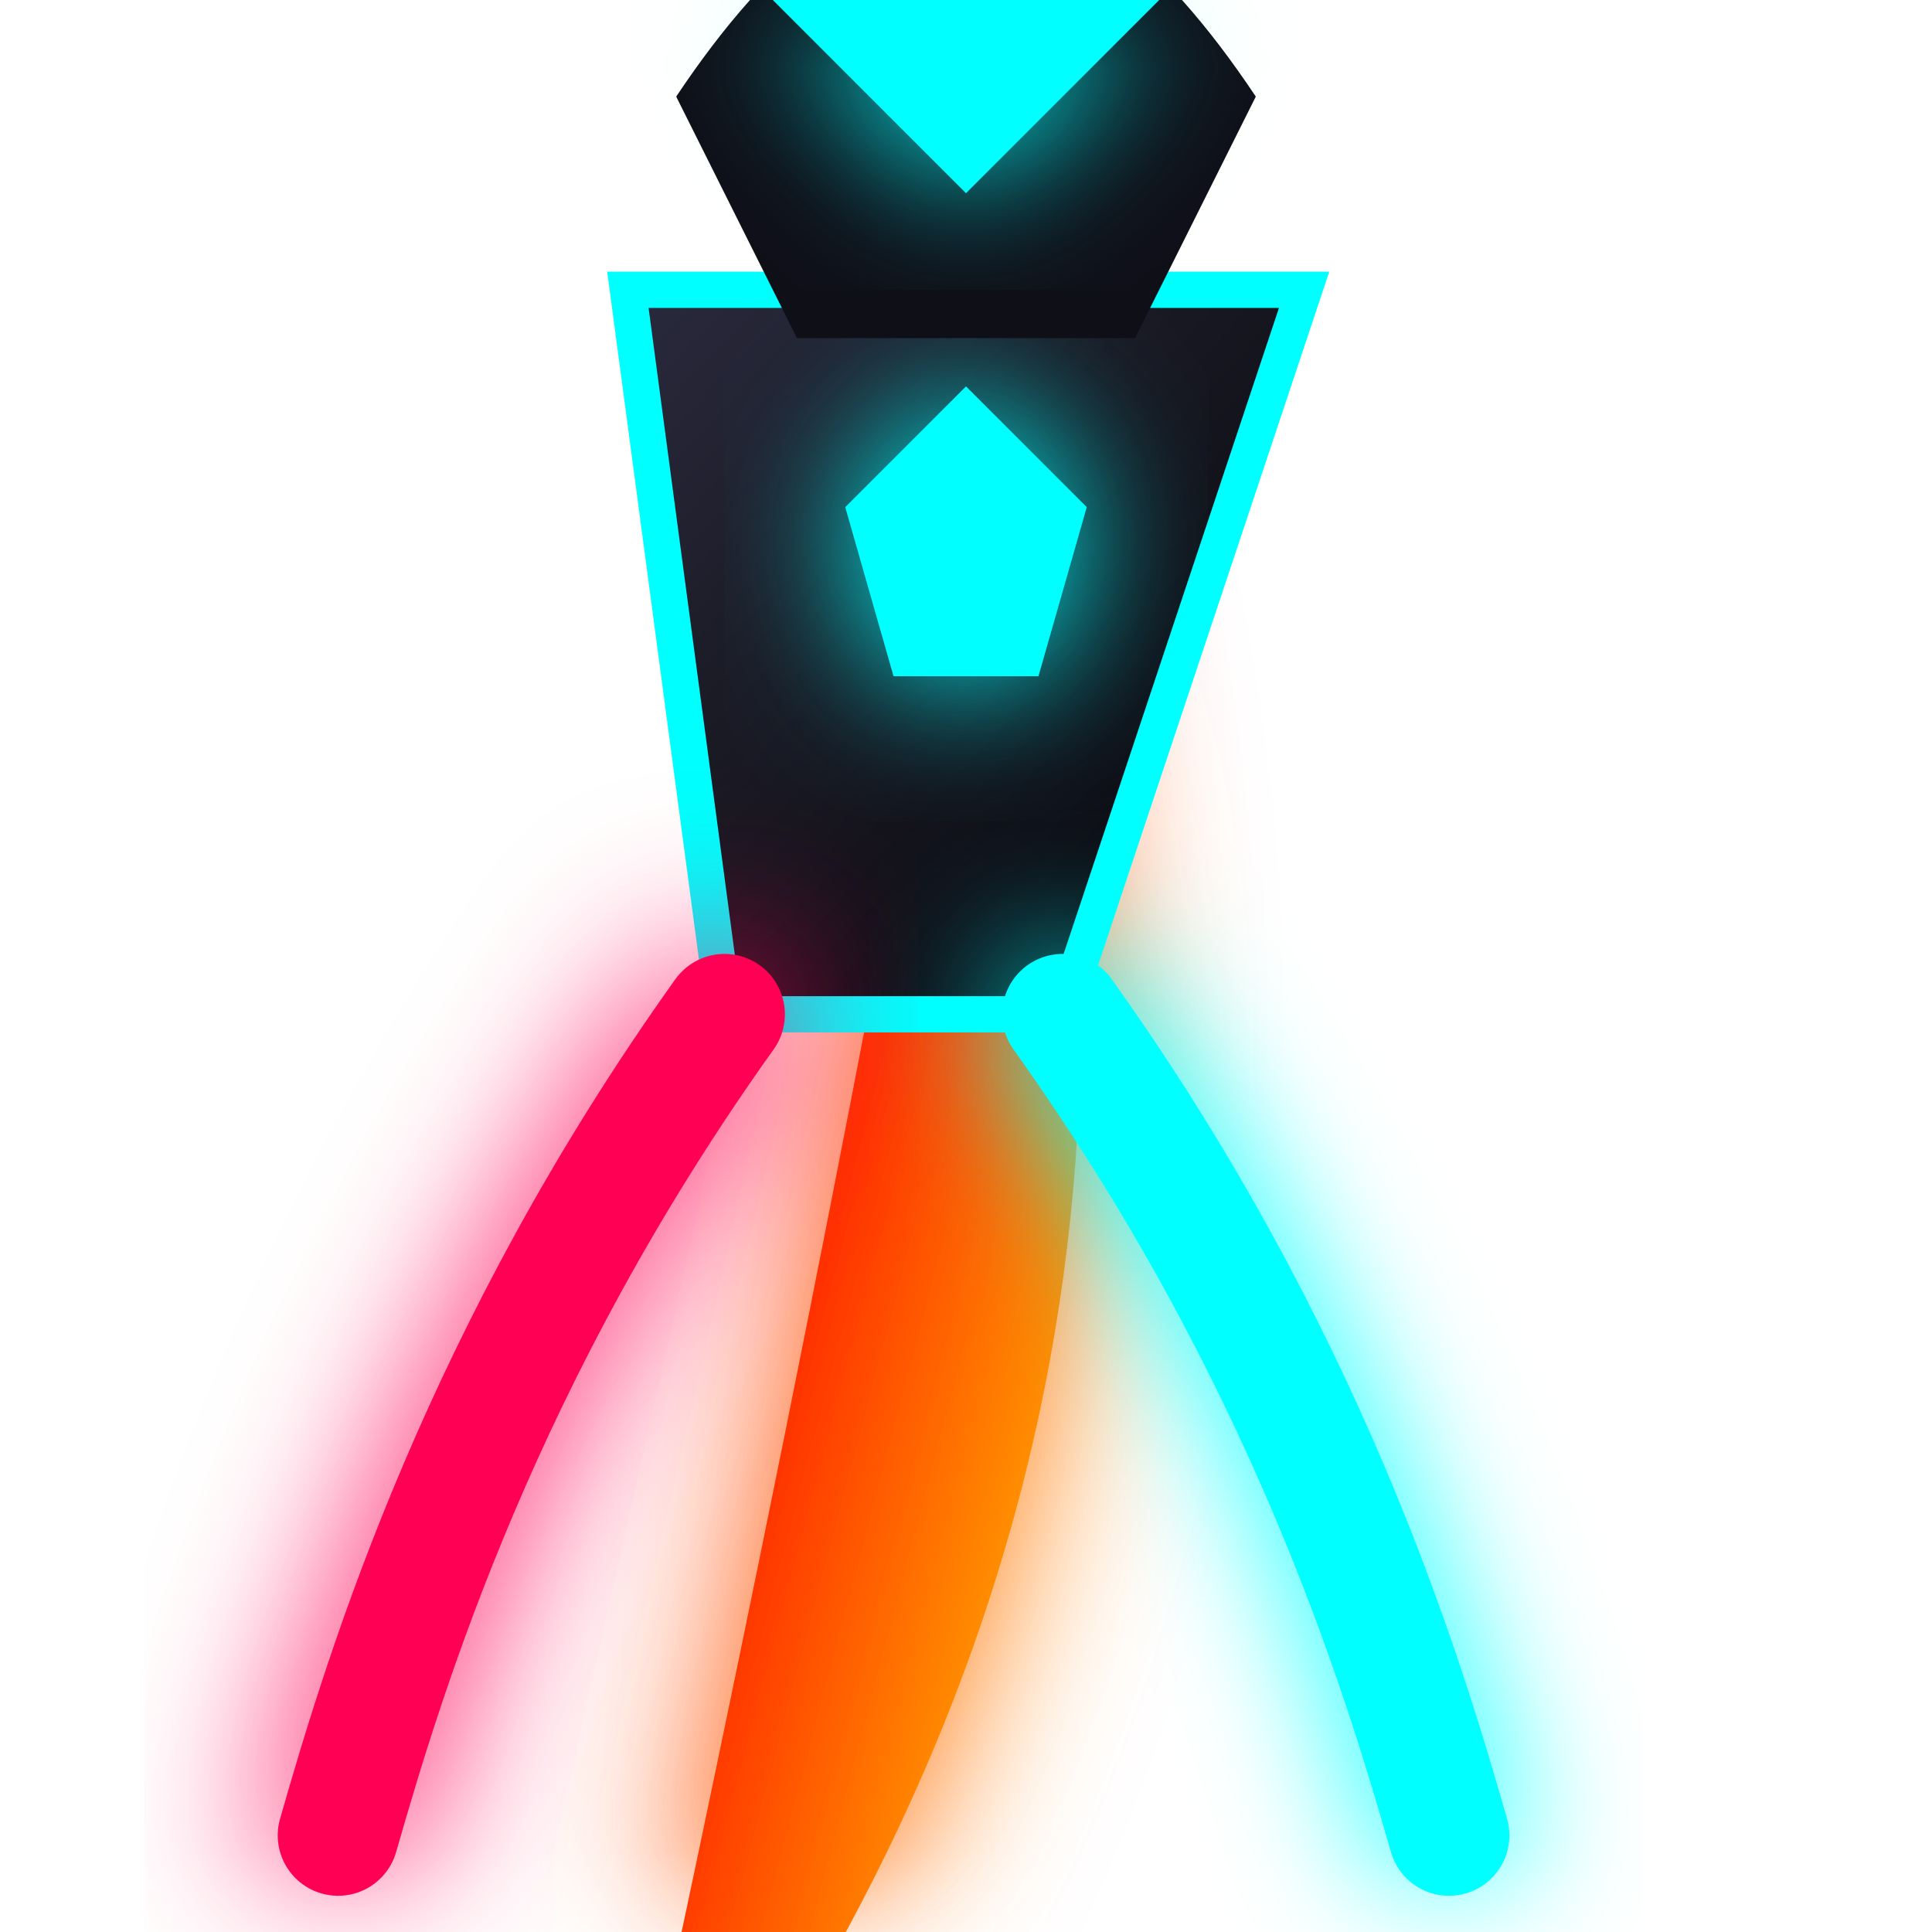
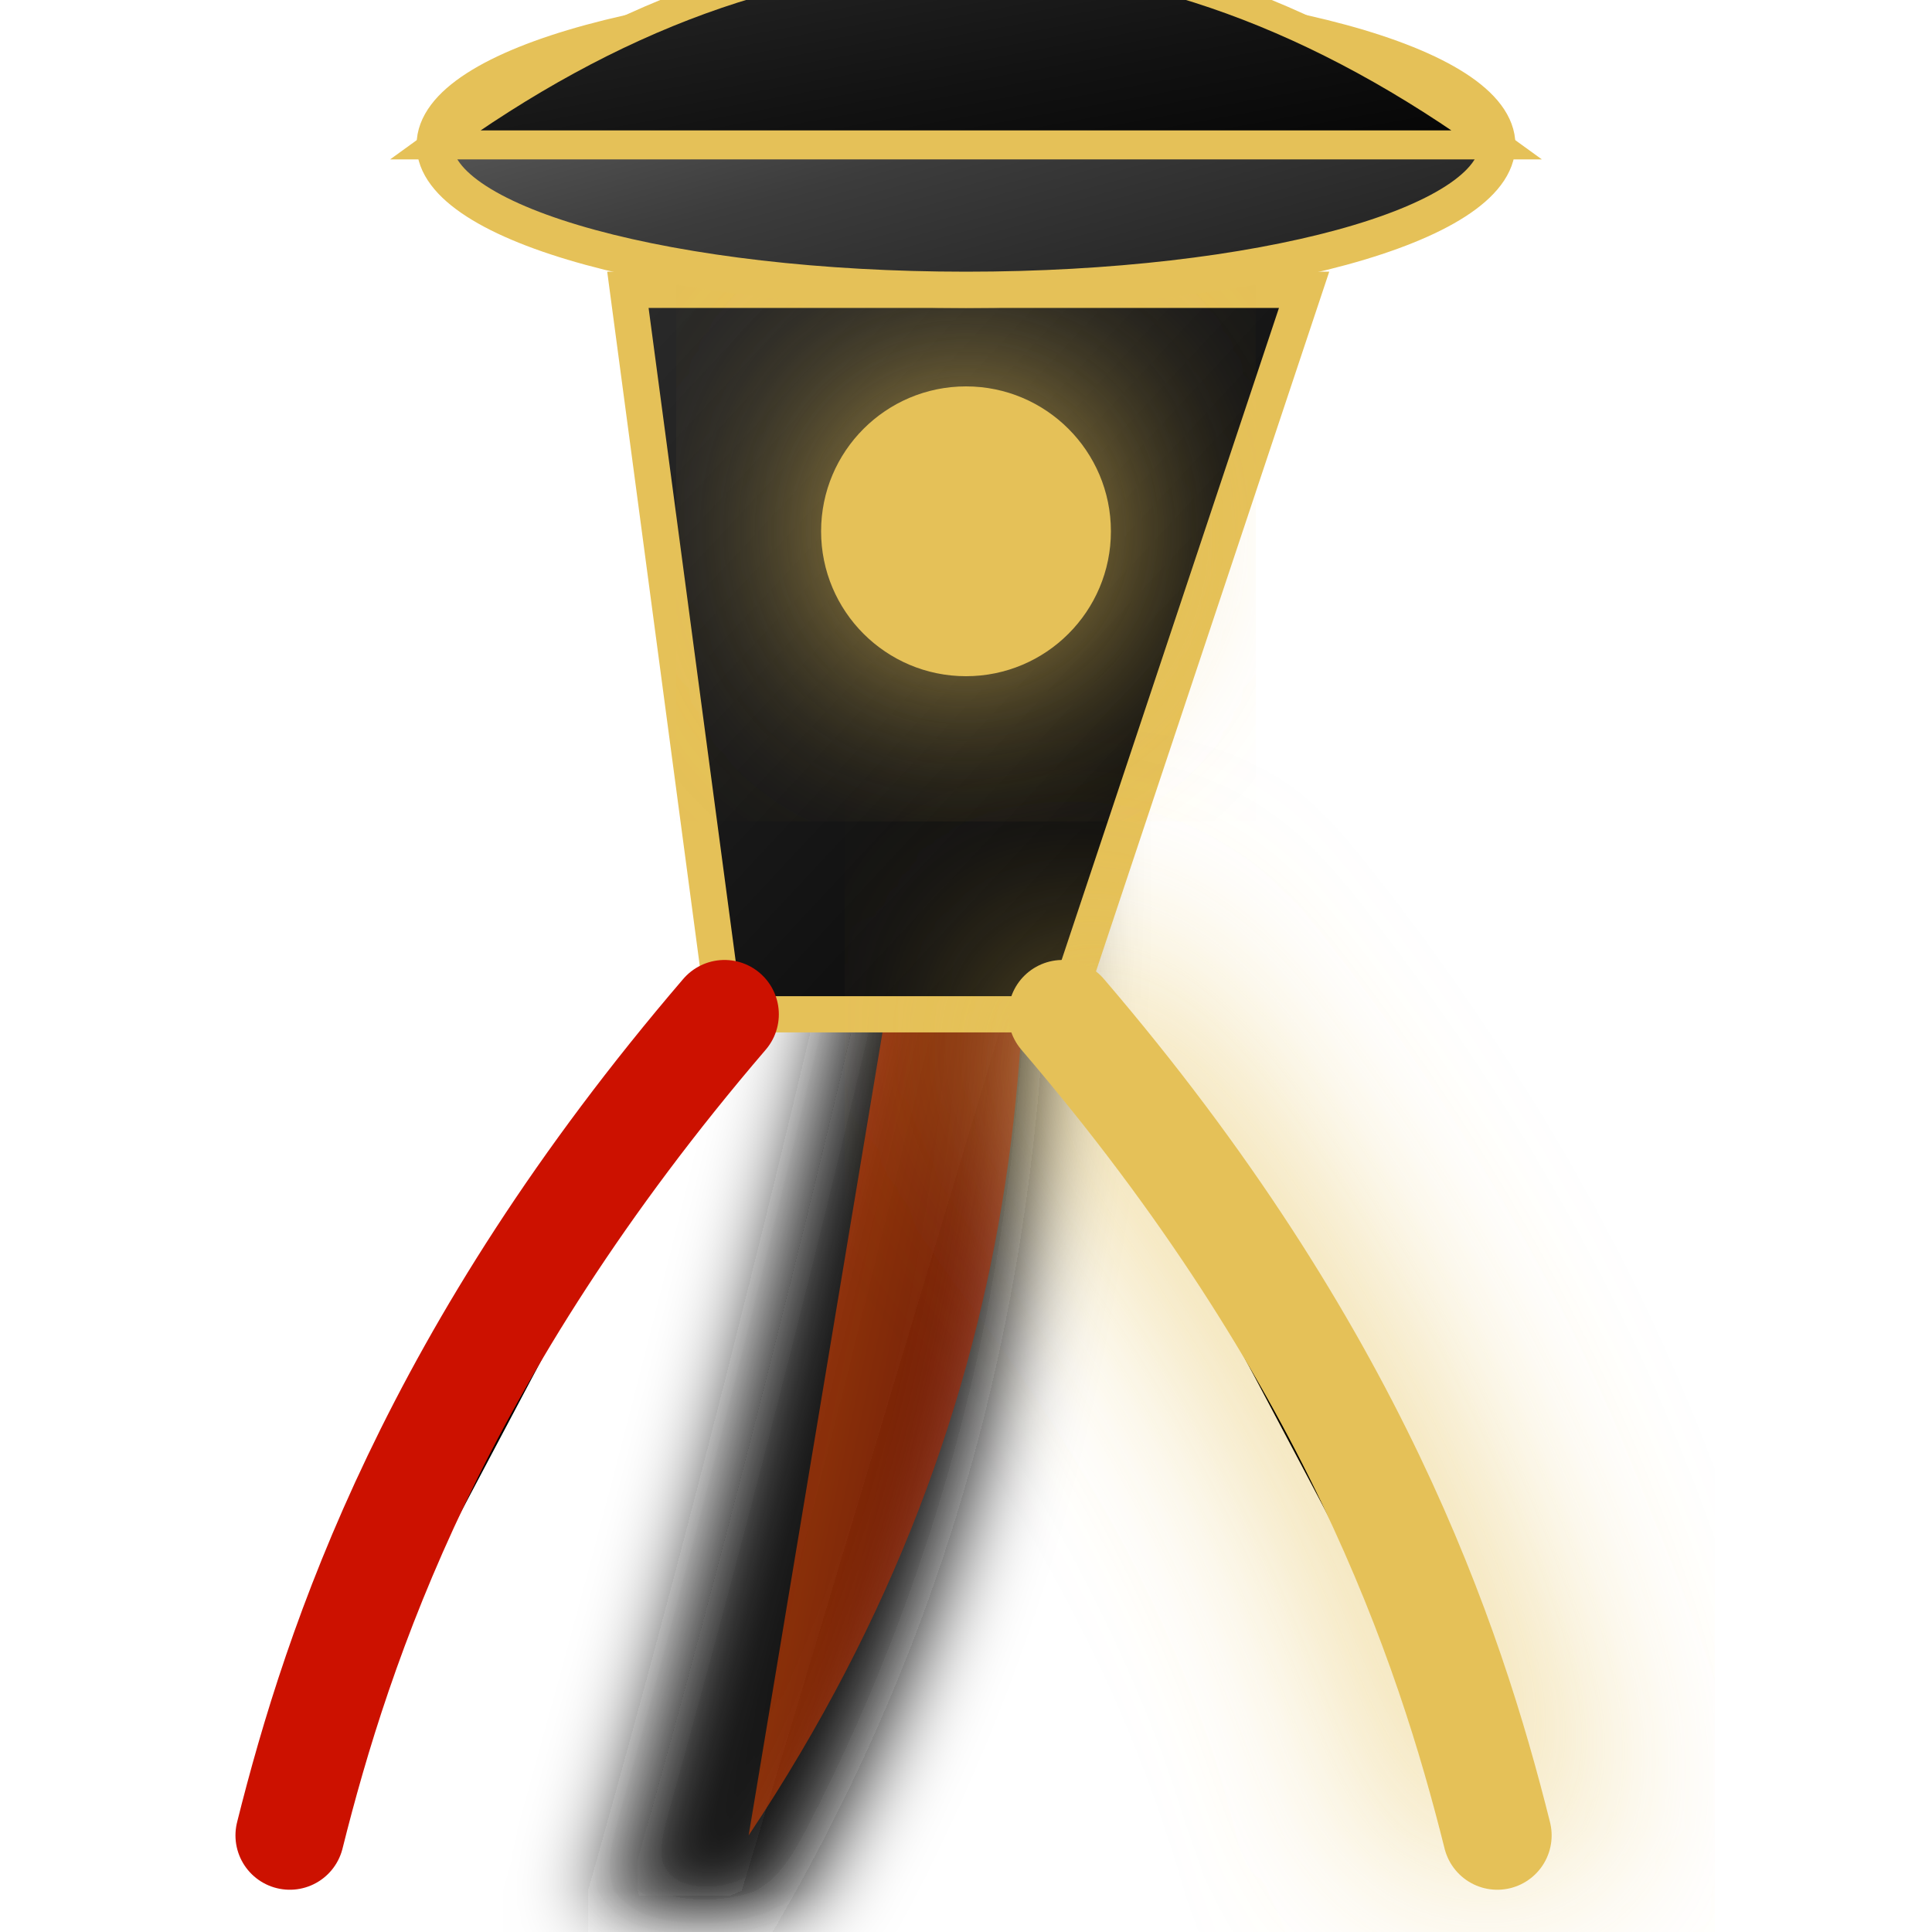
<svg xmlns="http://www.w3.org/2000/svg" viewBox="0 0 80 80" width="80" height="80">
  <defs>
-     <filter id="cyanGlow" x="-50%" y="-50%" width="200%" height="200%">
-       <feGaussianBlur stdDeviation="3" result="blur" />
+     <filter id="goldGlow" x="-50%" y="-50%" width="200%" height="200%">
+       <feGaussianBlur stdDeviation="4.5" result="blur" />
      <feMerge>
        <feMergeNode in="blur" />
        <feMergeNode in="SourceGraphic" />
      </feMerge>
    </filter>
-     <filter id="heavyCyanGlow" x="-80%" y="-80%" width="260%" height="260%">
-       <feGaussianBlur stdDeviation="6" result="blur1" />
-       <feGaussianBlur stdDeviation="2" result="blur2" />
+     <filter id="heavyGoldGlow" x="-80%" y="-80%" width="260%" height="260%">
+       <feGaussianBlur stdDeviation="7" result="blur1" />
+       <feGaussianBlur stdDeviation="2.5" result="blur2" />
      <feMerge>
        <feMergeNode in="blur1" />
        <feMergeNode in="blur2" />
        <feMergeNode in="SourceGraphic" />
      </feMerge>
    </filter>
-     <filter id="pinkGlow" x="-50%" y="-50%" width="200%" height="200%">
+     <filter id="sakuraGlow" x="-50%" y="-50%" width="200%" height="200%">
+       <feGaussianBlur stdDeviation="4" result="blur" />
+       <feMerge>
+         <feMergeNode in="blur" />
+         <feMergeNode in="SourceGraphic" />
+       </feMerge>
+     </filter>
+     <filter id="inkMisty" x="-30%" y="-30%" width="160%" height="160%">
+       <feGaussianBlur stdDeviation="1.8" />
+     </filter>
+     <filter id="redGlow" x="-40%" y="-40%" width="180%" height="180%">
      <feGaussianBlur stdDeviation="3.5" result="blur" />
      <feMerge>
        <feMergeNode in="blur" />
        <feMergeNode in="SourceGraphic" />
      </feMerge>
    </filter>
-     <filter id="greenGlow" x="-50%" y="-50%" width="200%" height="200%">
-       <feGaussianBlur stdDeviation="3" result="blur" />
-       <feMerge>
-         <feMergeNode in="blur" />
-         <feMergeNode in="SourceGraphic" />
-       </feMerge>
-     </filter>
-     <filter id="orangeGlow" x="-50%" y="-50%" width="200%" height="200%">
-       <feGaussianBlur stdDeviation="4.5" result="blur" />
-       <feMerge>
-         <feMergeNode in="blur" />
-         <feMergeNode in="SourceGraphic" />
-       </feMerge>
-     </filter>
-     <linearGradient id="cyberMetal" x1="0%" y1="0%" x2="100%" y2="100%">
-       <stop offset="0%" stop-color="#2a2a3e" />
-       <stop offset="35%" stop-color="#1b1b26" />
-       <stop offset="70%" stop-color="#0e0e16" />
-       <stop offset="100%" stop-color="#050508" />
+     <linearGradient id="inkWashGrad" x1="0%" y1="0%" x2="100%" y2="100%">
+       <stop offset="0%" stop-color="#2a2a2a" />
+       <stop offset="60%" stop-color="#121212" />
+       <stop offset="100%" stop-color="#050505" />
    </linearGradient>
-     <linearGradient id="cyberMetalLight" x1="0%" y1="0%" x2="100%" y2="100%">
-       <stop offset="0%" stop-color="#4e4e6a" />
-       <stop offset="50%" stop-color="#2a2a3c" />
-       <stop offset="100%" stop-color="#14141e" />
+     <linearGradient id="inkWashLight" x1="0%" y1="0%" x2="100%" y2="100%">
+       <stop offset="0%" stop-color="#6e6e6e" />
+       <stop offset="50%" stop-color="#3c3c3c" />
+       <stop offset="100%" stop-color="#1c1c1c" />
    </linearGradient>
-     <linearGradient id="ninjaBlade" x1="0%" y1="0%" x2="100%" y2="0%">
+     <linearGradient id="spiritGold" x1="0%" y1="0%" x2="100%" y2="0%">
      <stop offset="0%" stop-color="#ffffff" />
-       <stop offset="30%" stop-color="#dffffc" />
-       <stop offset="75%" stop-color="#00ffff" />
-       <stop offset="100%" stop-color="#0088cc" />
+       <stop offset="35%" stop-color="#ffe680" />
+       <stop offset="75%" stop-color="#e5c158" />
+       <stop offset="100%" stop-color="#b8860b" />
    </linearGradient>
-     <linearGradient id="cyberScarf" x1="0%" y1="0%" x2="100%" y2="100%">
-       <stop offset="0%" stop-color="#ff0055" />
-       <stop offset="45%" stop-color="#ff3300" />
-       <stop offset="90%" stop-color="#ffcc00" />
+     <linearGradient id="sacredMaple" x1="0%" y1="0%" x2="100%" y2="100%">
+       <stop offset="0%" stop-color="#ff2200" />
+       <stop offset="50%" stop-color="#d43f00" />
+       <stop offset="100%" stop-color="#800000" />
    </linearGradient>
-     <linearGradient id="plasmaBlue" x1="0%" y1="0%" x2="100%" y2="100%">
+     <linearGradient id="sakuraBlade" x1="0%" y1="0%" x2="100%" y2="100%">
      <stop offset="0%" stop-color="#ffffff" />
-       <stop offset="50%" stop-color="#00ffff" />
-       <stop offset="100%" stop-color="#0033aa" />
+       <stop offset="40%" stop-color="#ffb3d9" />
+       <stop offset="85%" stop-color="#ff3399" />
+       <stop offset="100%" stop-color="#cc0066" />
    </linearGradient>
-     <linearGradient id="heavyAxe" x1="0%" y1="0%" x2="100%" y2="100%">
+     <linearGradient id="crimsonGaze" x1="0%" y1="0%" x2="100%" y2="100%">
      <stop offset="0%" stop-color="#ff3333" />
-       <stop offset="50%" stop-color="#ff7700" />
+       <stop offset="60%" stop-color="#aa0000" />
      <stop offset="100%" stop-color="#550000" />
    </linearGradient>
-     <linearGradient id="ninjaGreen" x1="0%" y1="0%" x2="100%" y2="100%">
-       <stop offset="0%" stop-color="#00ffcc" />
-       <stop offset="60%" stop-color="#00ff55" />
-       <stop offset="100%" stop-color="#003311" />
-     </linearGradient>
  </defs>
-   <path d="M 40 20 C 35 48 30 72 25 95 C 45 70 48 45 42 20" fill="url(#cyberScarf)" filter="url(#pinkGlow)" />
+   <path d="M 40 18 C 34 46 28 70 20 96 C 42 72 46 46 42 18" fill="url(#inkWashGrad)" filter="url(#inkMisty)" />
+   <path d="M 40 22 C 37 40 34 58 31 76 C 43 58 44 40 41 22" fill="url(#sacredMaple)" opacity="0.6" />
  <g transform="translate(0, -6)">
-     <path d="M 26 18 L 54 18 L 44 48 L 30 48 Z" fill="url(#cyberMetal)" stroke="#00ffff" stroke-width="1.5" />
-     <polygon points="40,22 45,27 43,34 37,34 35,27" fill="#00ffff" filter="url(#cyanGlow)" />
-     <path d="M 30 48 C 20 62 16 75 14 82" stroke="#ff0055" stroke-width="5" stroke-linecap="round" filter="url(#pinkGlow)" />
-     <path d="M 44 48 C 54 62 58 75 60 82" stroke="#00ffff" stroke-width="5" stroke-linecap="round" filter="url(#cyanGlow)" />
-     <path d="M 28 10 Q 40 -8 52 10 L 47 20 L 33 20 Z" fill="#0f0f18" />
-     <path d="M 32 6 L 40 14 L 48 6 Z" fill="#00ffff" filter="url(#cyanGlow)" />
+     <path d="M 26 18 L 54 18 L 44 48 L 30 48 Z" fill="url(#inkWashGrad)" stroke="#e5c158" stroke-width="1.5" />
+     <circle cx="40" cy="28" r="6" fill="#e5c158" filter="url(#goldGlow)" />
+     <path d="M 30 48 C 18 62 14 74 12 82" stroke="#cc1100" stroke-width="4.5" stroke-linecap="round" />
+     <path d="M 44 48 C 56 62 60 74 62 82" stroke="#e5c158" stroke-width="4.5" stroke-linecap="round" filter="url(#goldGlow)" />
+     <ellipse cx="40" cy="12" rx="22" ry="6" fill="url(#inkWashLight)" stroke="#e5c158" stroke-width="1.5" />
+     <path d="M 18 12 Q 40 -4 62 12 Z" fill="url(#inkWashGrad)" stroke="#e5c158" stroke-width="1.2" />
  </g>
</svg>
